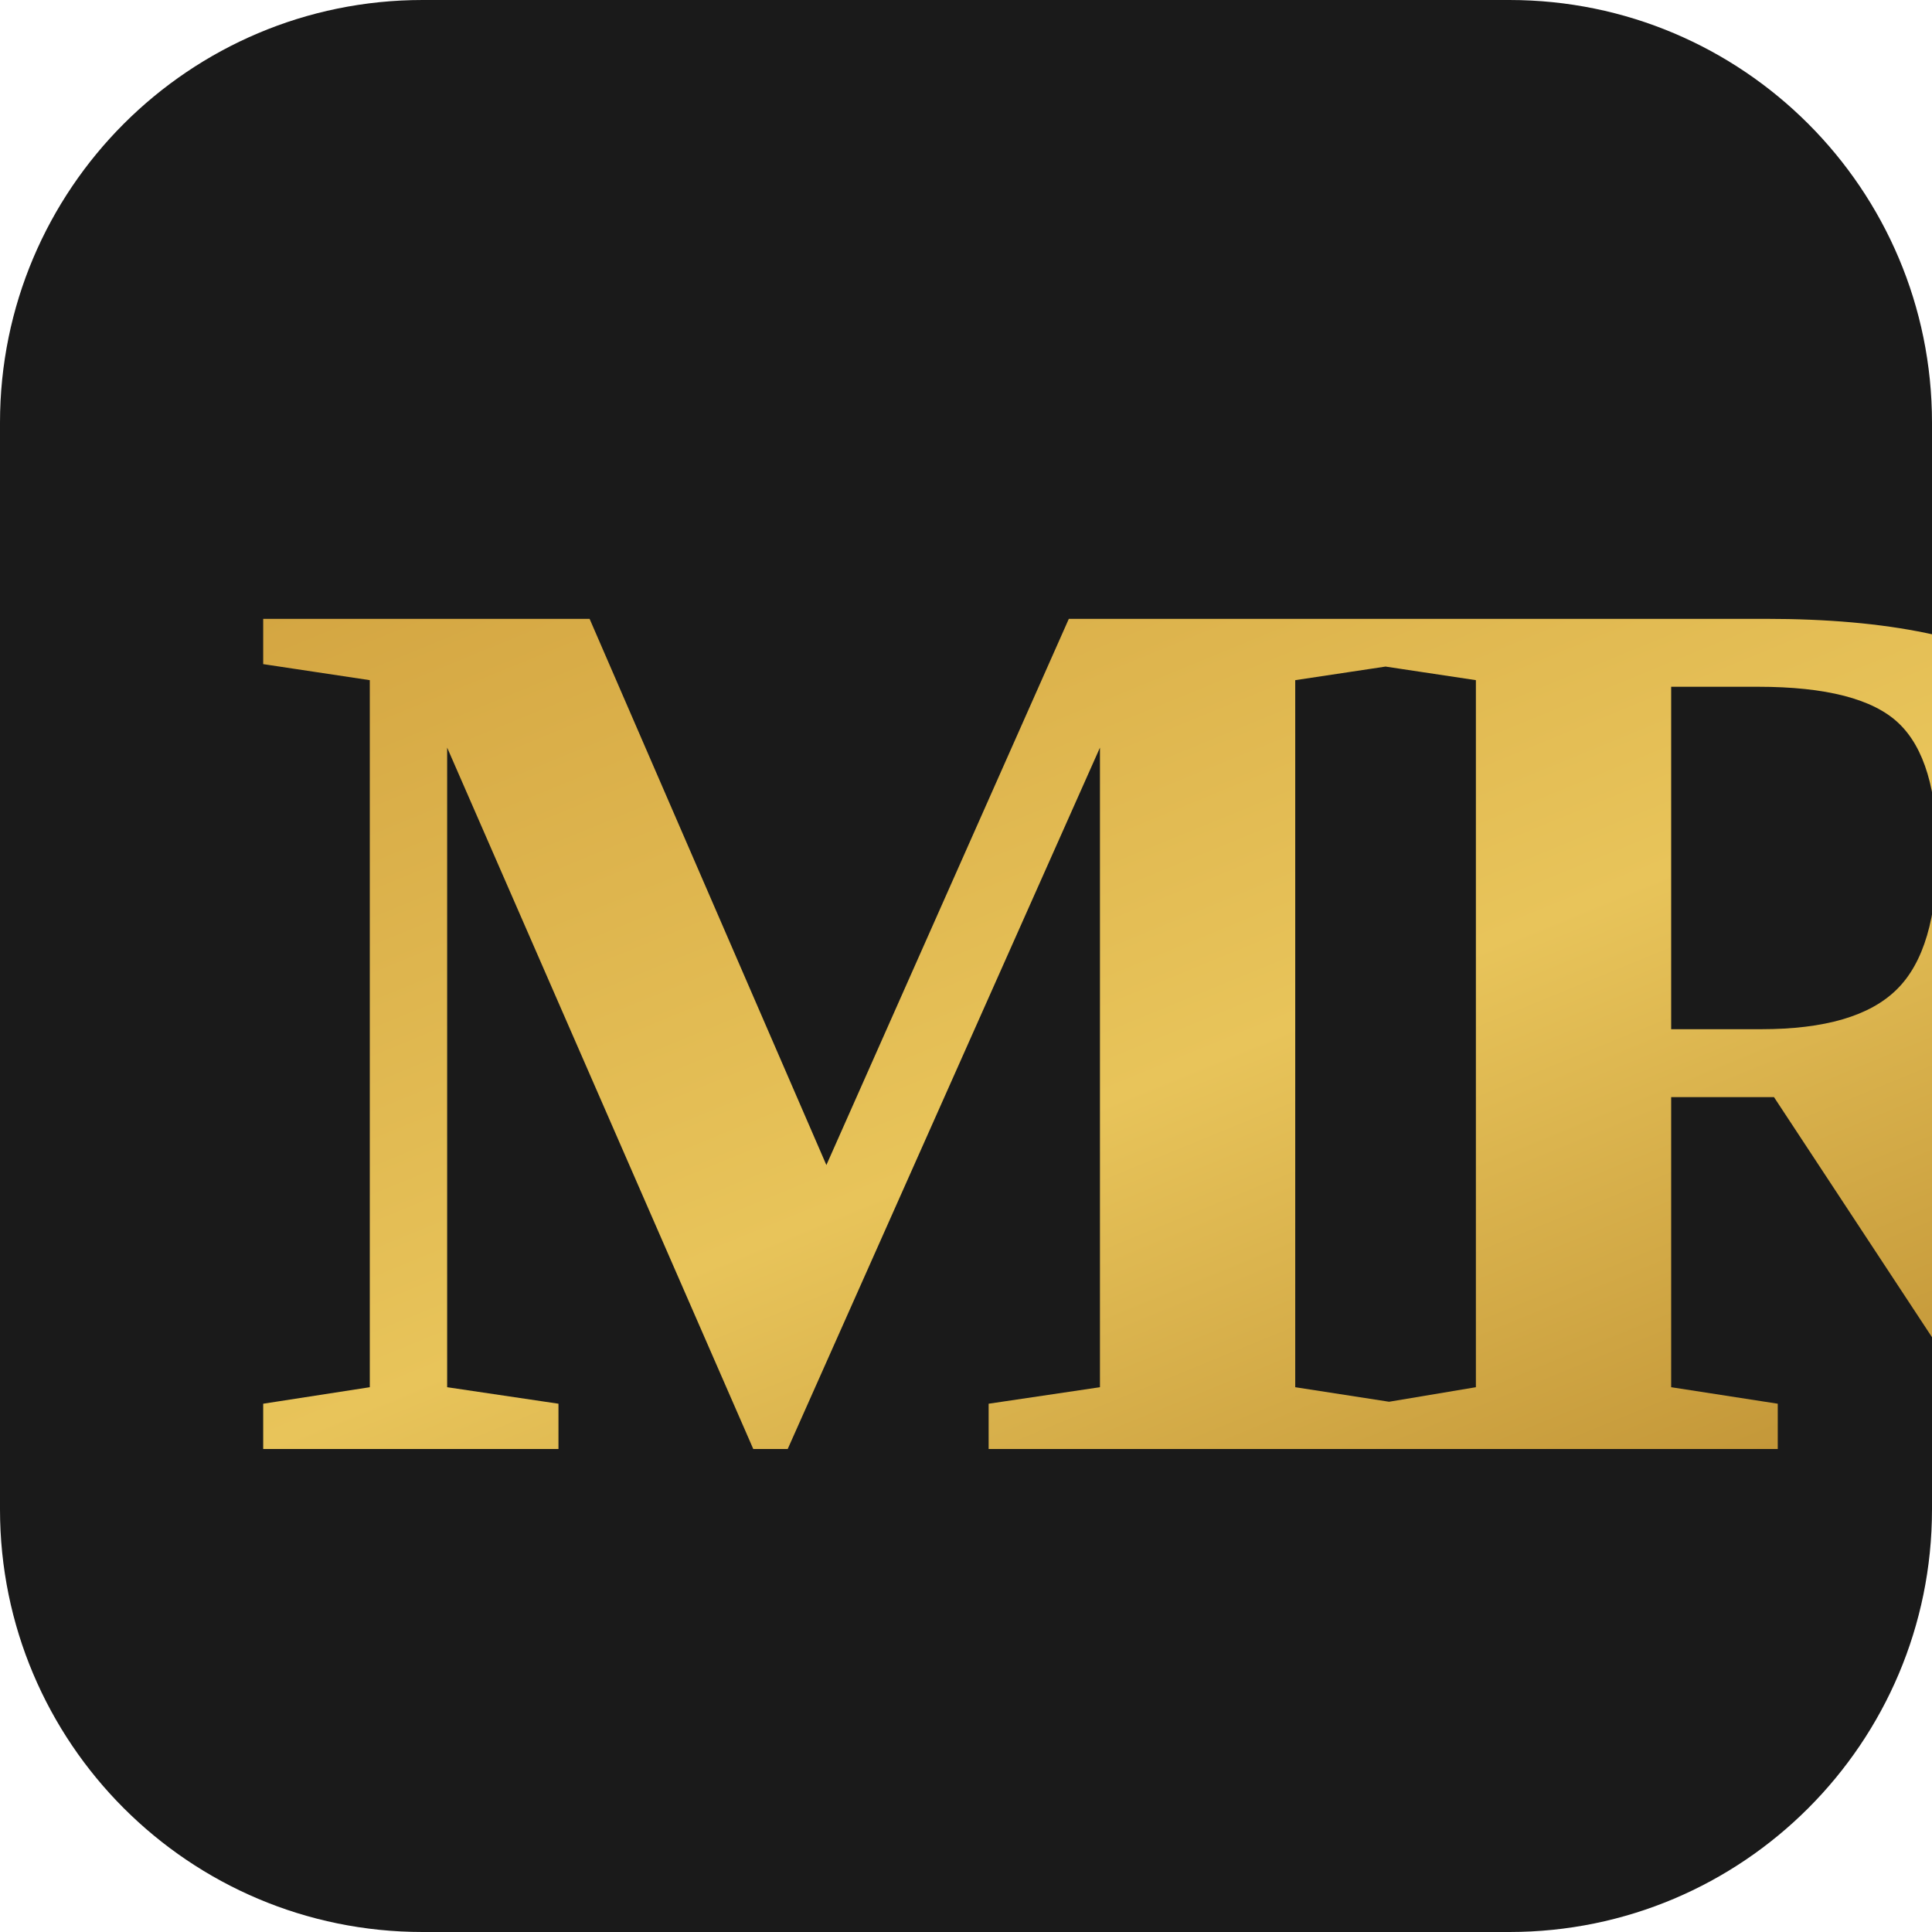
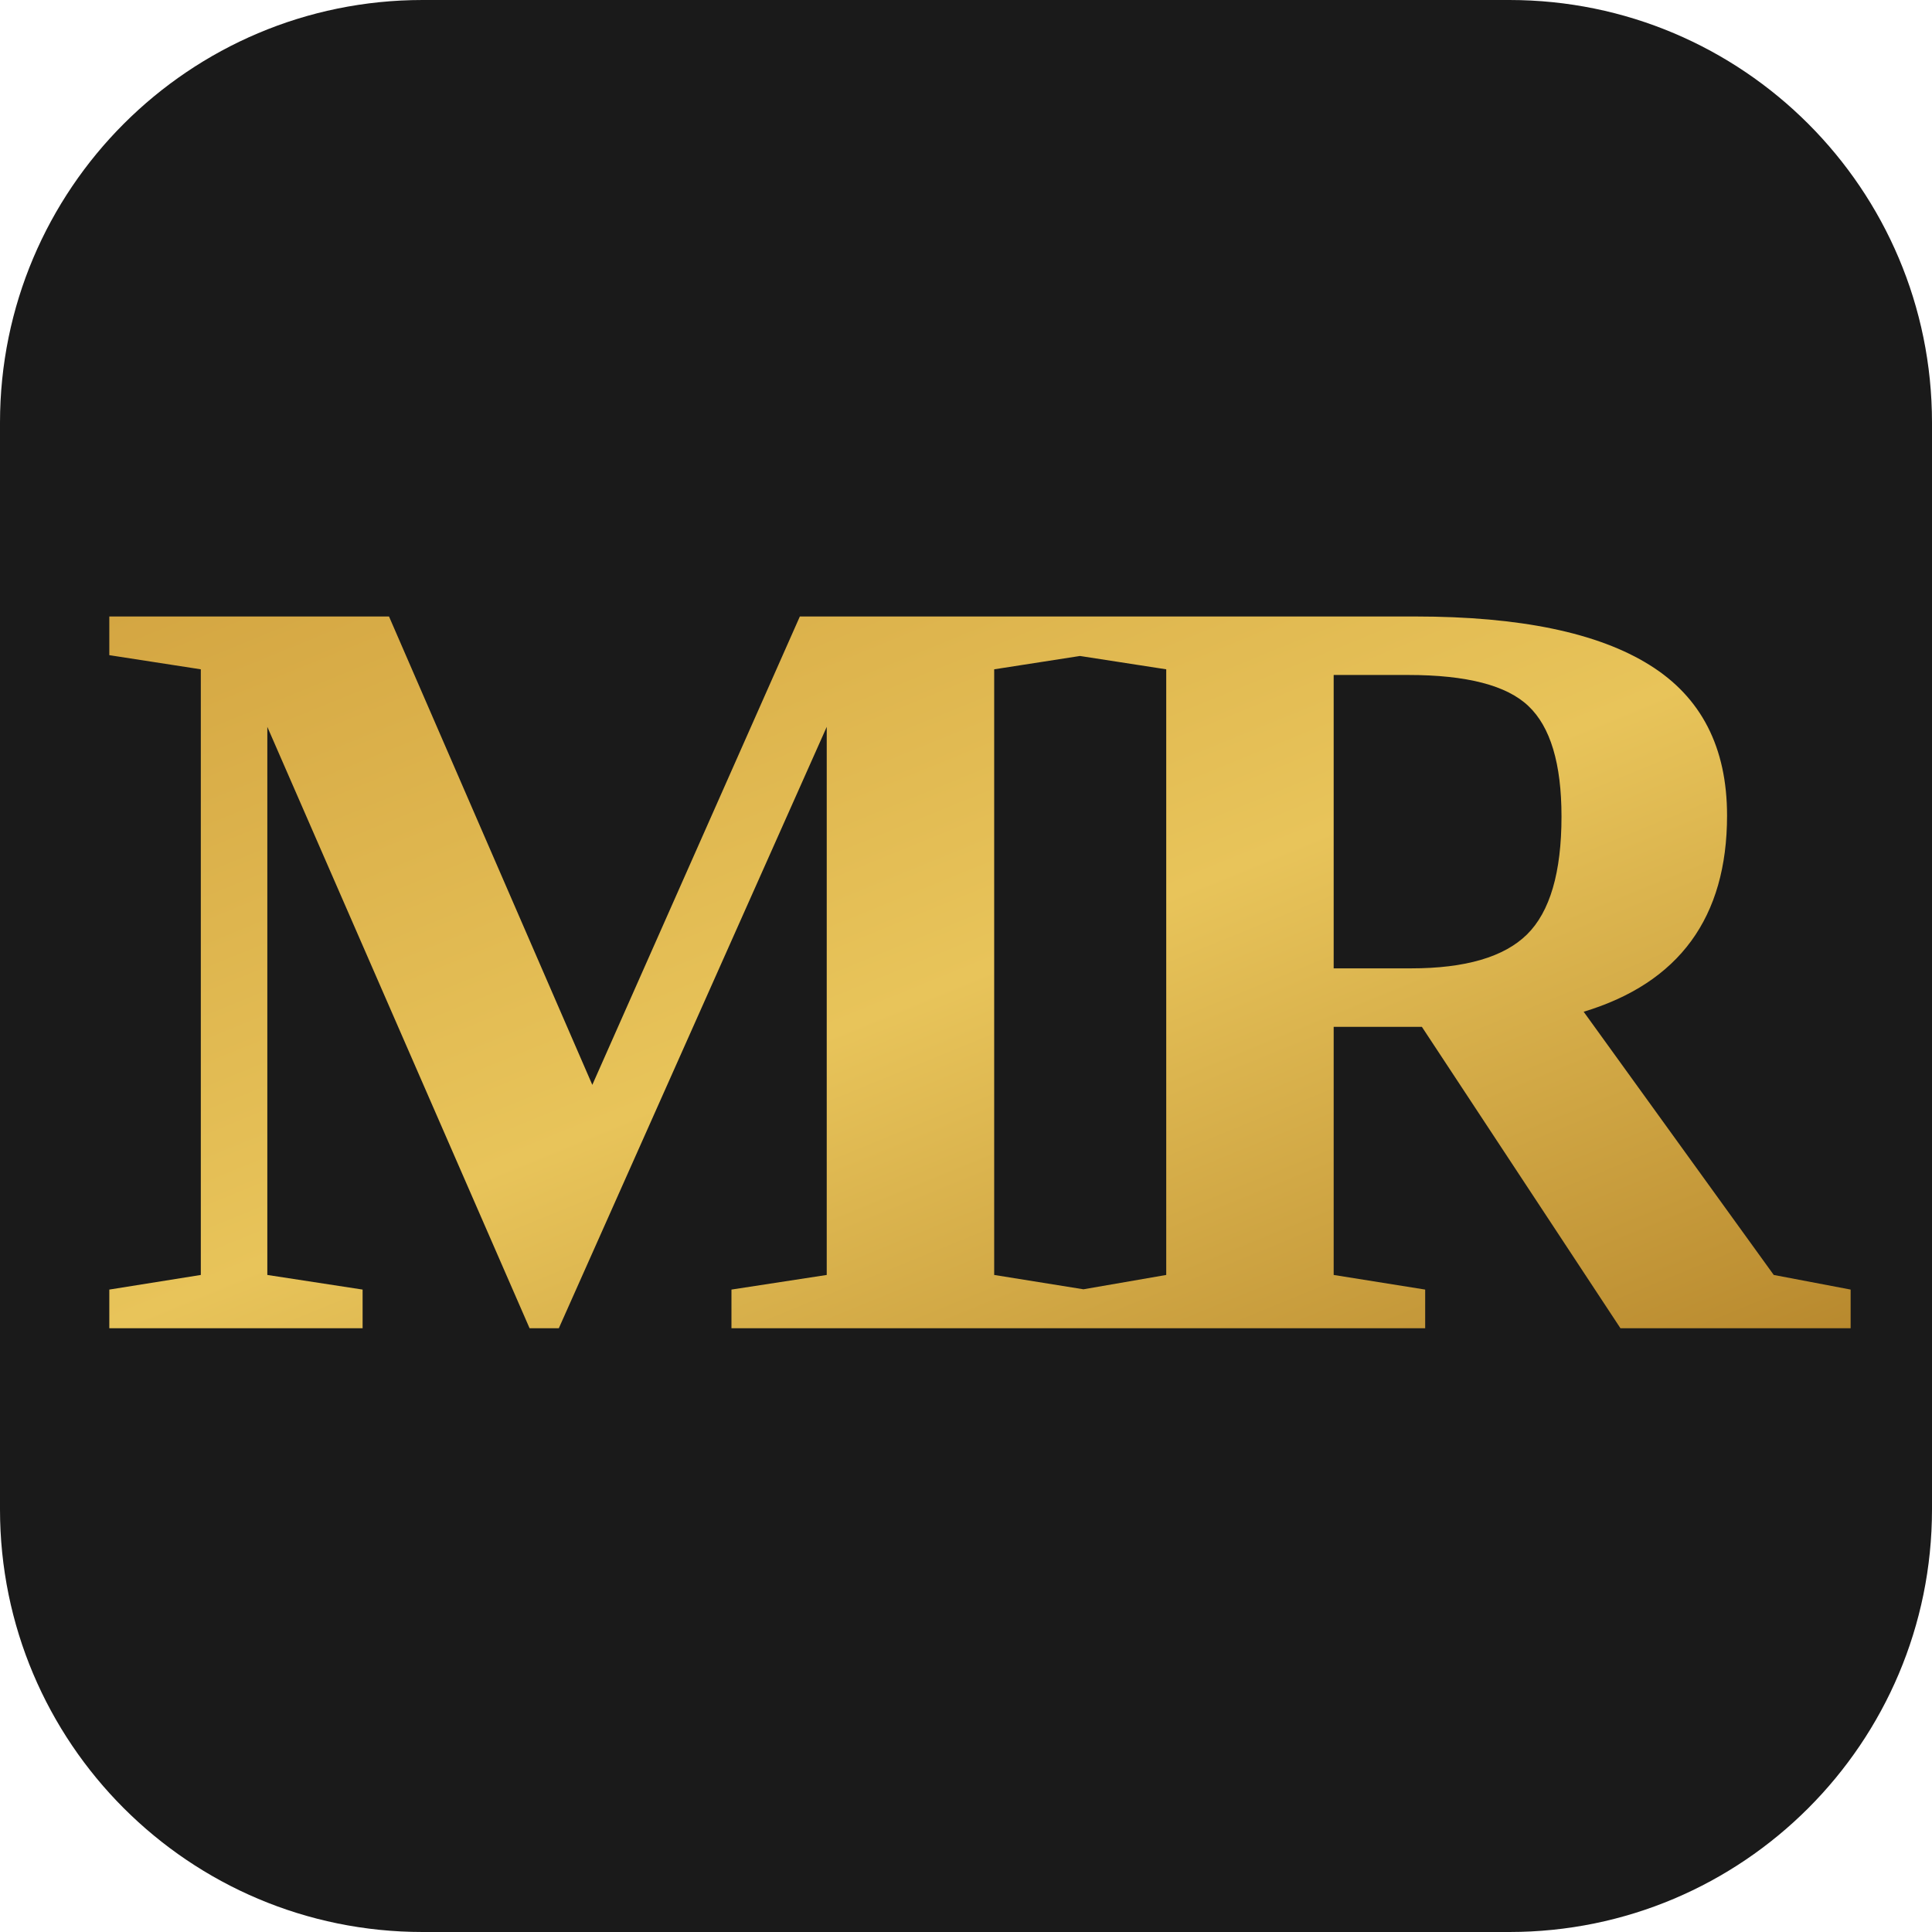
<svg xmlns="http://www.w3.org/2000/svg" viewBox="0 0 64 64" width="64" height="64">
  <defs>
    <linearGradient id="g" x1="0%" y1="0%" x2="100%" y2="100%">
      <stop offset="0%" stop-color="#D4A642" />
      <stop offset="50%" stop-color="#E8C45A" />
      <stop offset="100%" stop-color="#B8892E" />
    </linearGradient>
  </defs>
  <rect width="64" height="64" rx="14" fill="#1a1a1a" />
-   <text x="8" y="48" fill="url(#g)" font-size="42" font-family="Georgia, 'Times New Roman', serif" font-weight="700" letter-spacing="-3">MR</text>
+   <text x="32" y="44" fill="url(#g)" font-size="36" font-family="Georgia, 'Times New Roman', serif" font-weight="700" letter-spacing="-2" text-anchor="middle">MR</text>
</svg>
